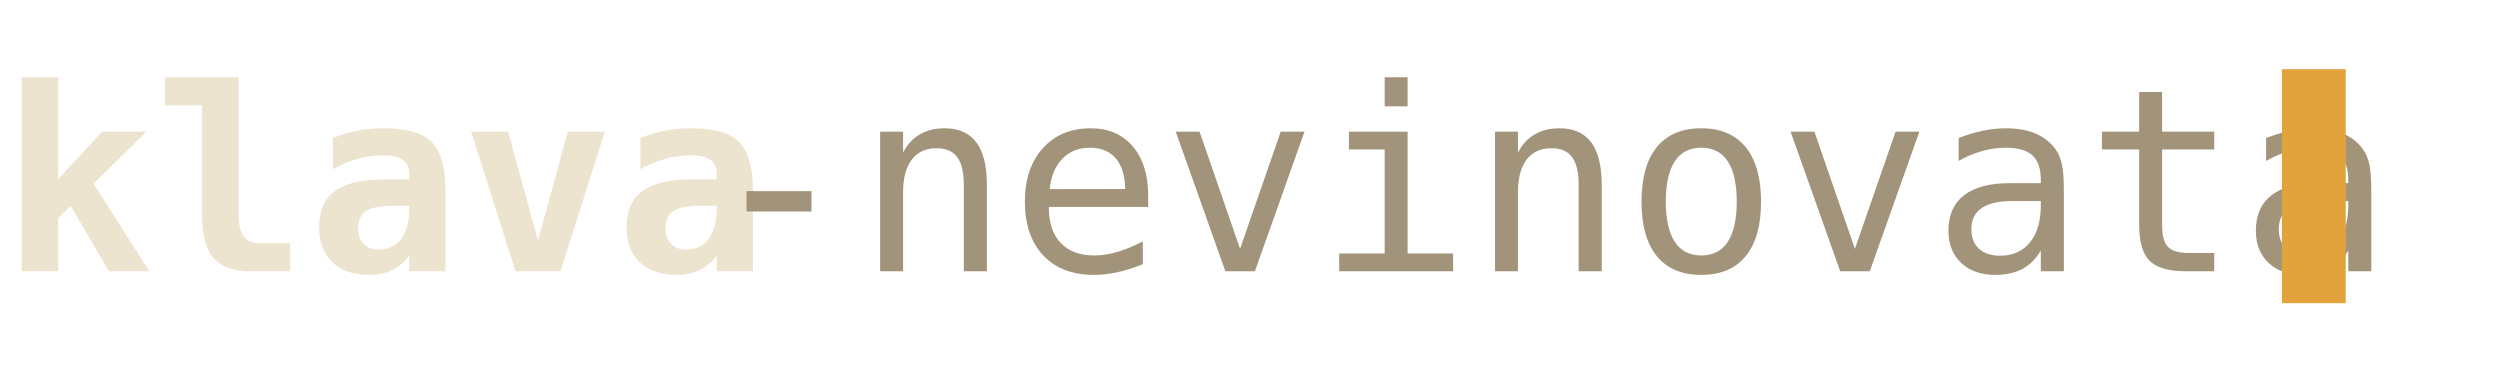
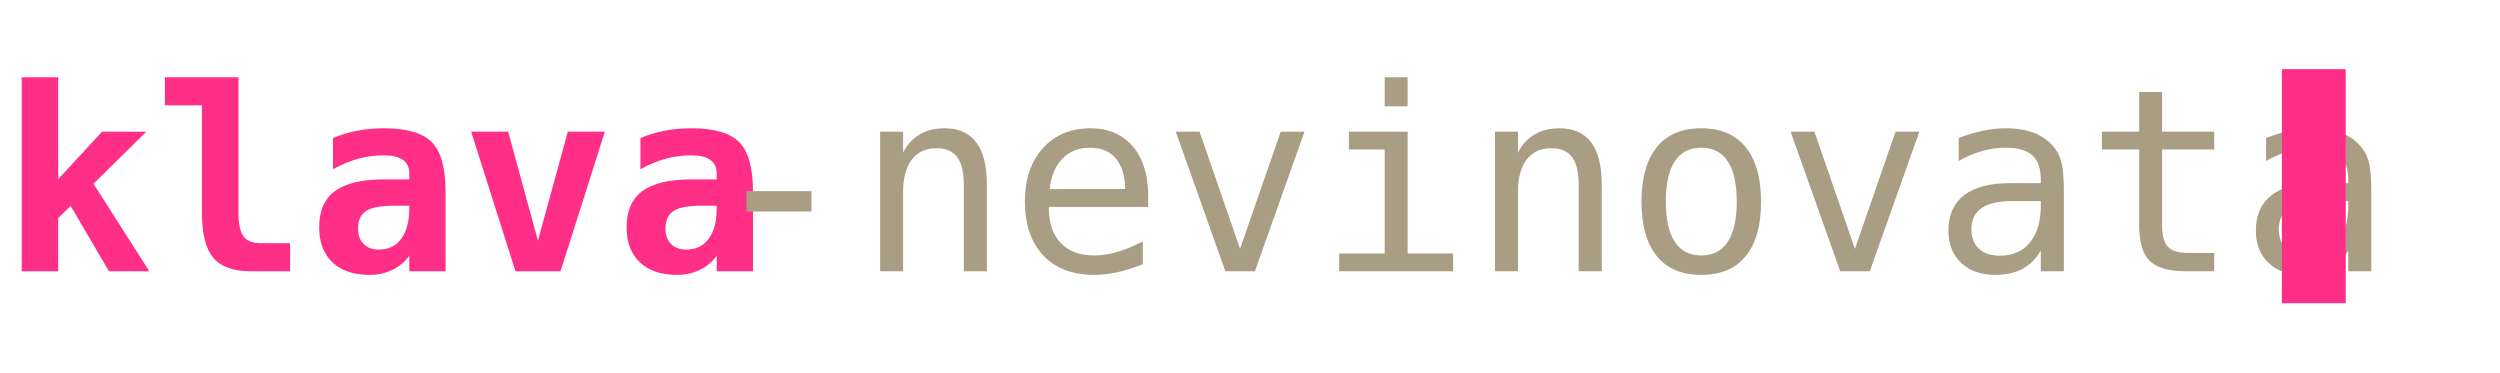
<svg xmlns="http://www.w3.org/2000/svg" viewBox="0 0 940 140" role="img" aria-label="klava-nevinovata">
  <style>
    .caret { animation: blink 1.1s steps(1) infinite; }
    @keyframes blink { 50% { opacity: 0; } }
    @media (prefers-reduced-motion: reduce) { .caret { animation: none; } }
  </style>
-   <text x="0" y="102" font-family="Consolas, 'Cascadia Mono', 'DejaVu Sans Mono', ui-monospace, monospace" font-size="96">
-     <tspan font-weight="700" fill="#EDE4CF" textLength="264" lengthAdjust="spacingAndGlyphs">klava</tspan>
-     <tspan fill="#A2947A" x="264" textLength="581" lengthAdjust="spacingAndGlyphs">-nevinovata</tspan>
+   <text x="0" y="102" font-family="'IBM Plex Mono', Consolas, 'Cascadia Mono', 'DejaVu Sans Mono', ui-monospace, monospace" font-size="96">
+     <tspan font-weight="600" fill="#ff2f88" textLength="264" lengthAdjust="spacingAndGlyphs">klava</tspan>
+     <tspan font-weight="500" fill="#a99e83" x="264" textLength="581" lengthAdjust="spacingAndGlyphs">-nevinovata</tspan>
  </text>
-   <rect class="caret" x="858" y="26" width="24" height="88" fill="#E3A33C" />
+   <rect class="caret" x="858" y="26" width="24" height="88" fill="#ff2f88" />
</svg>
